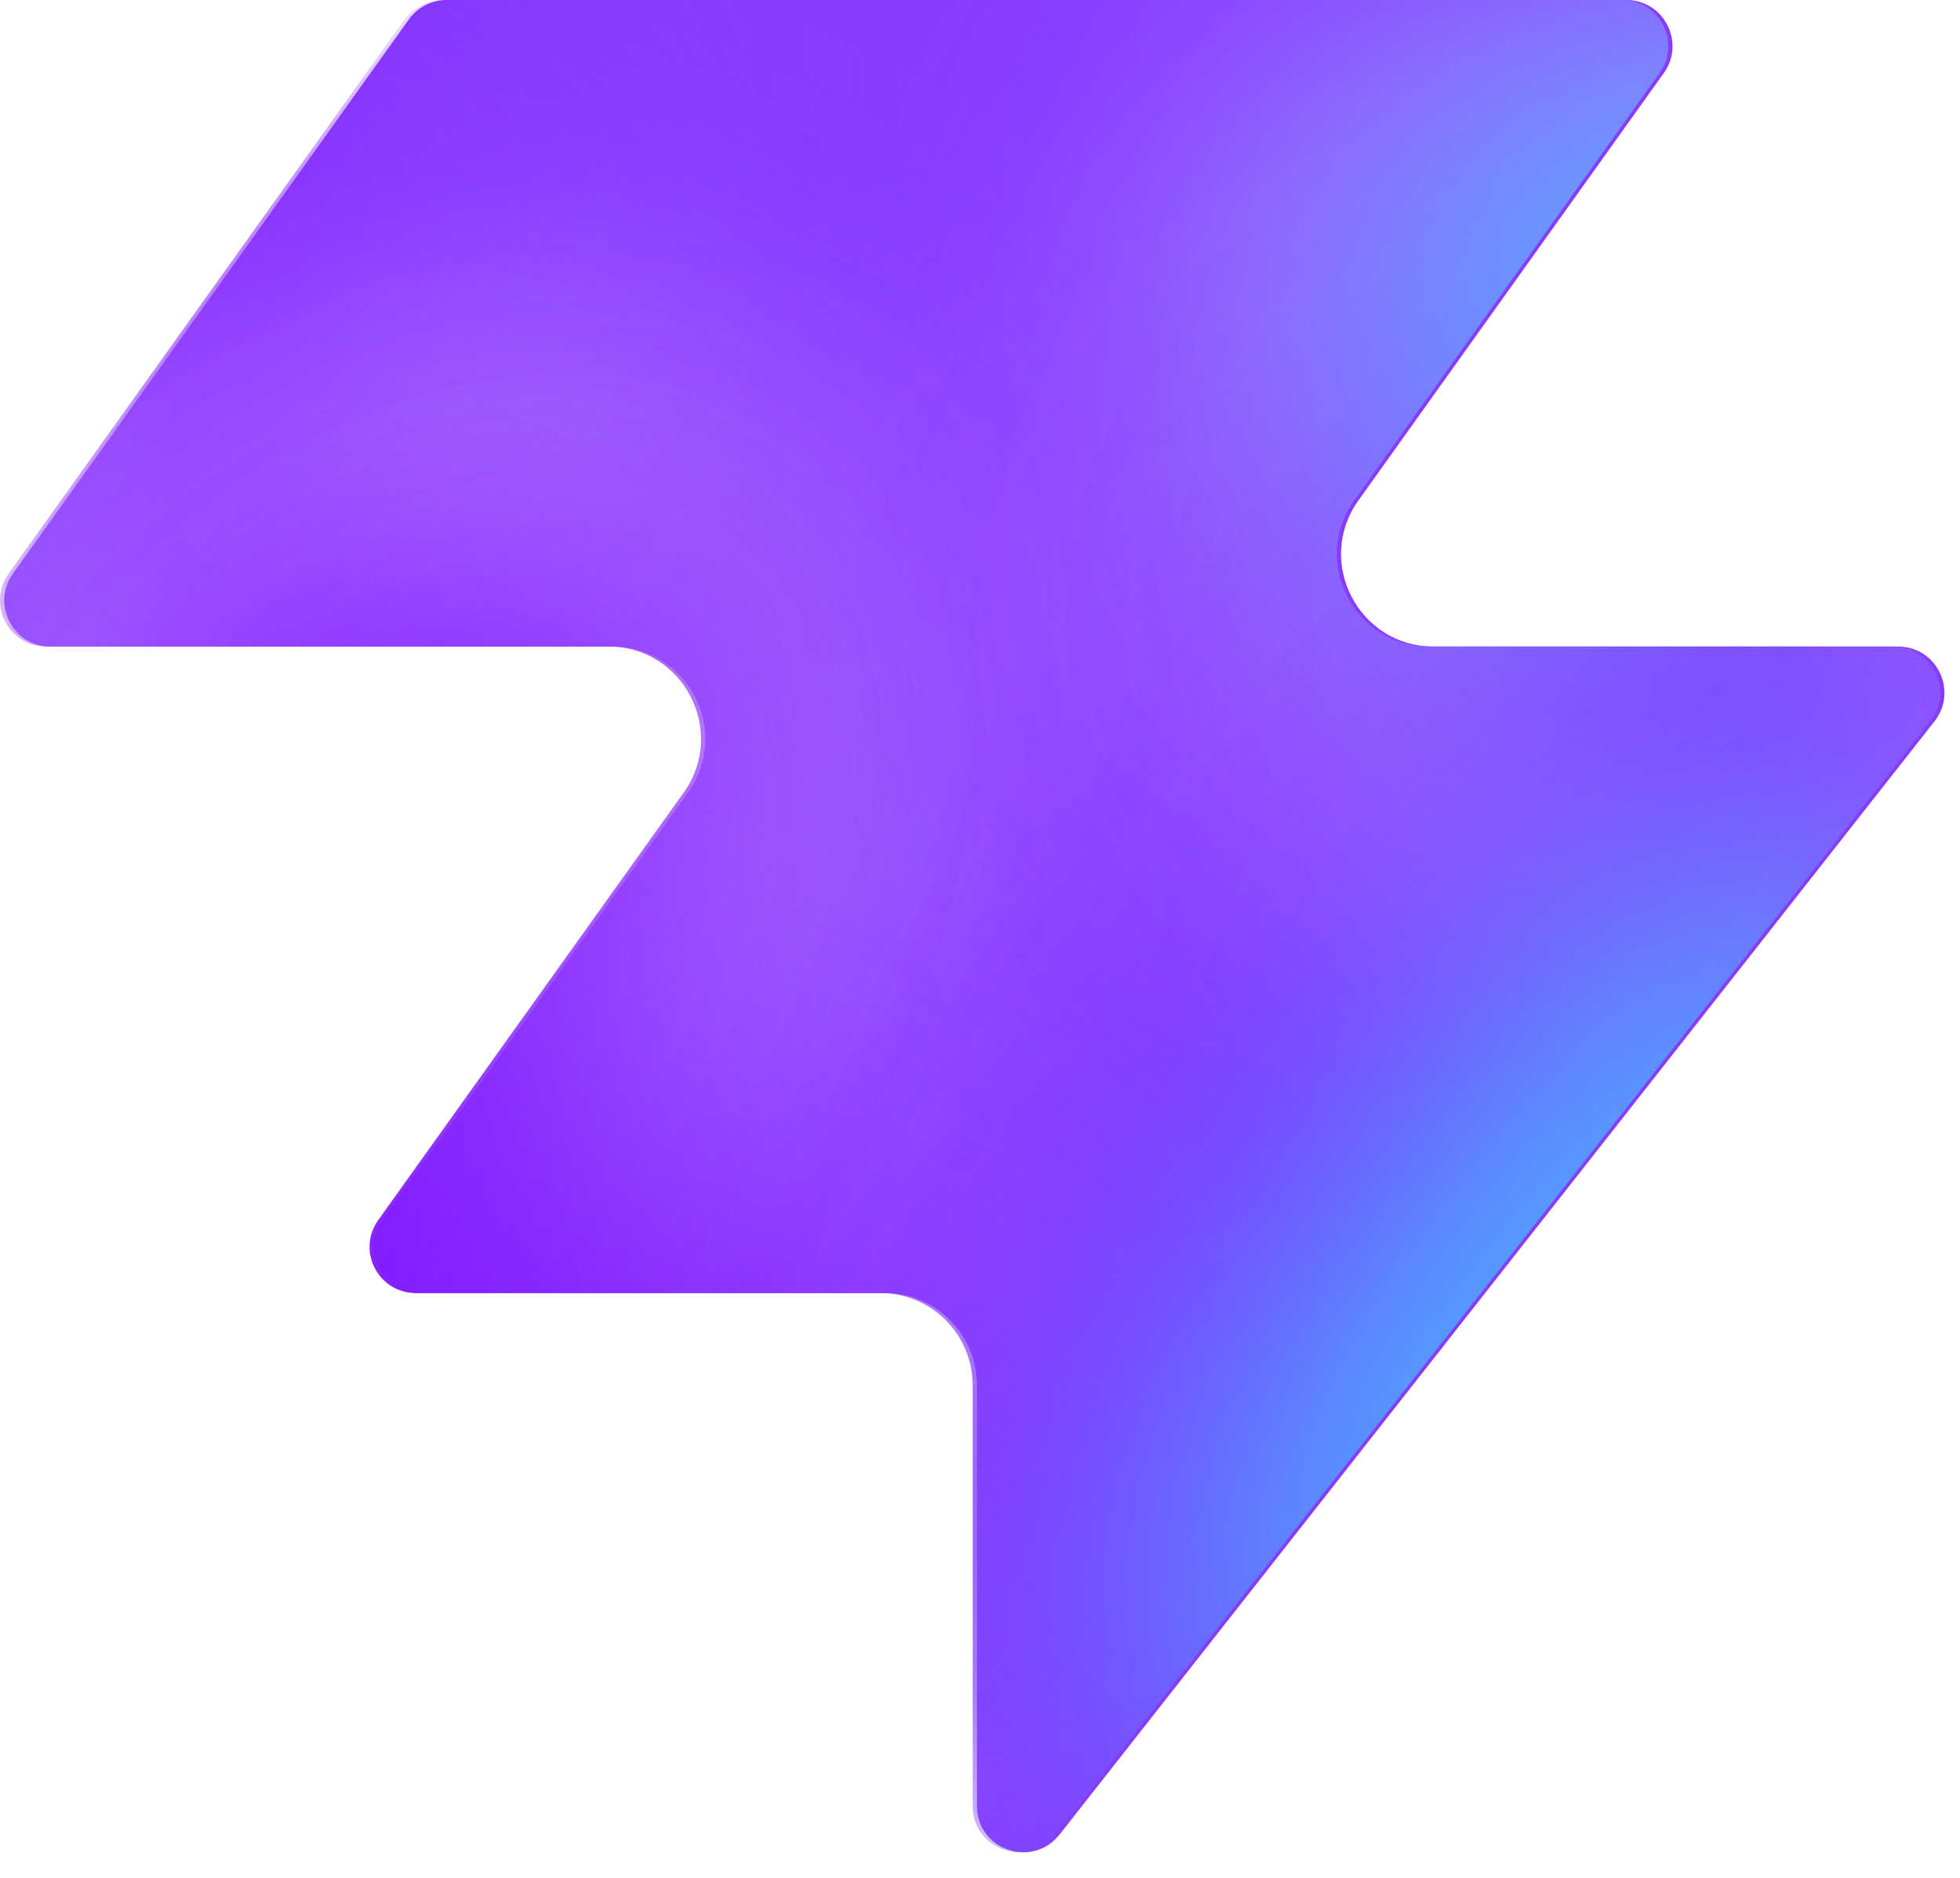
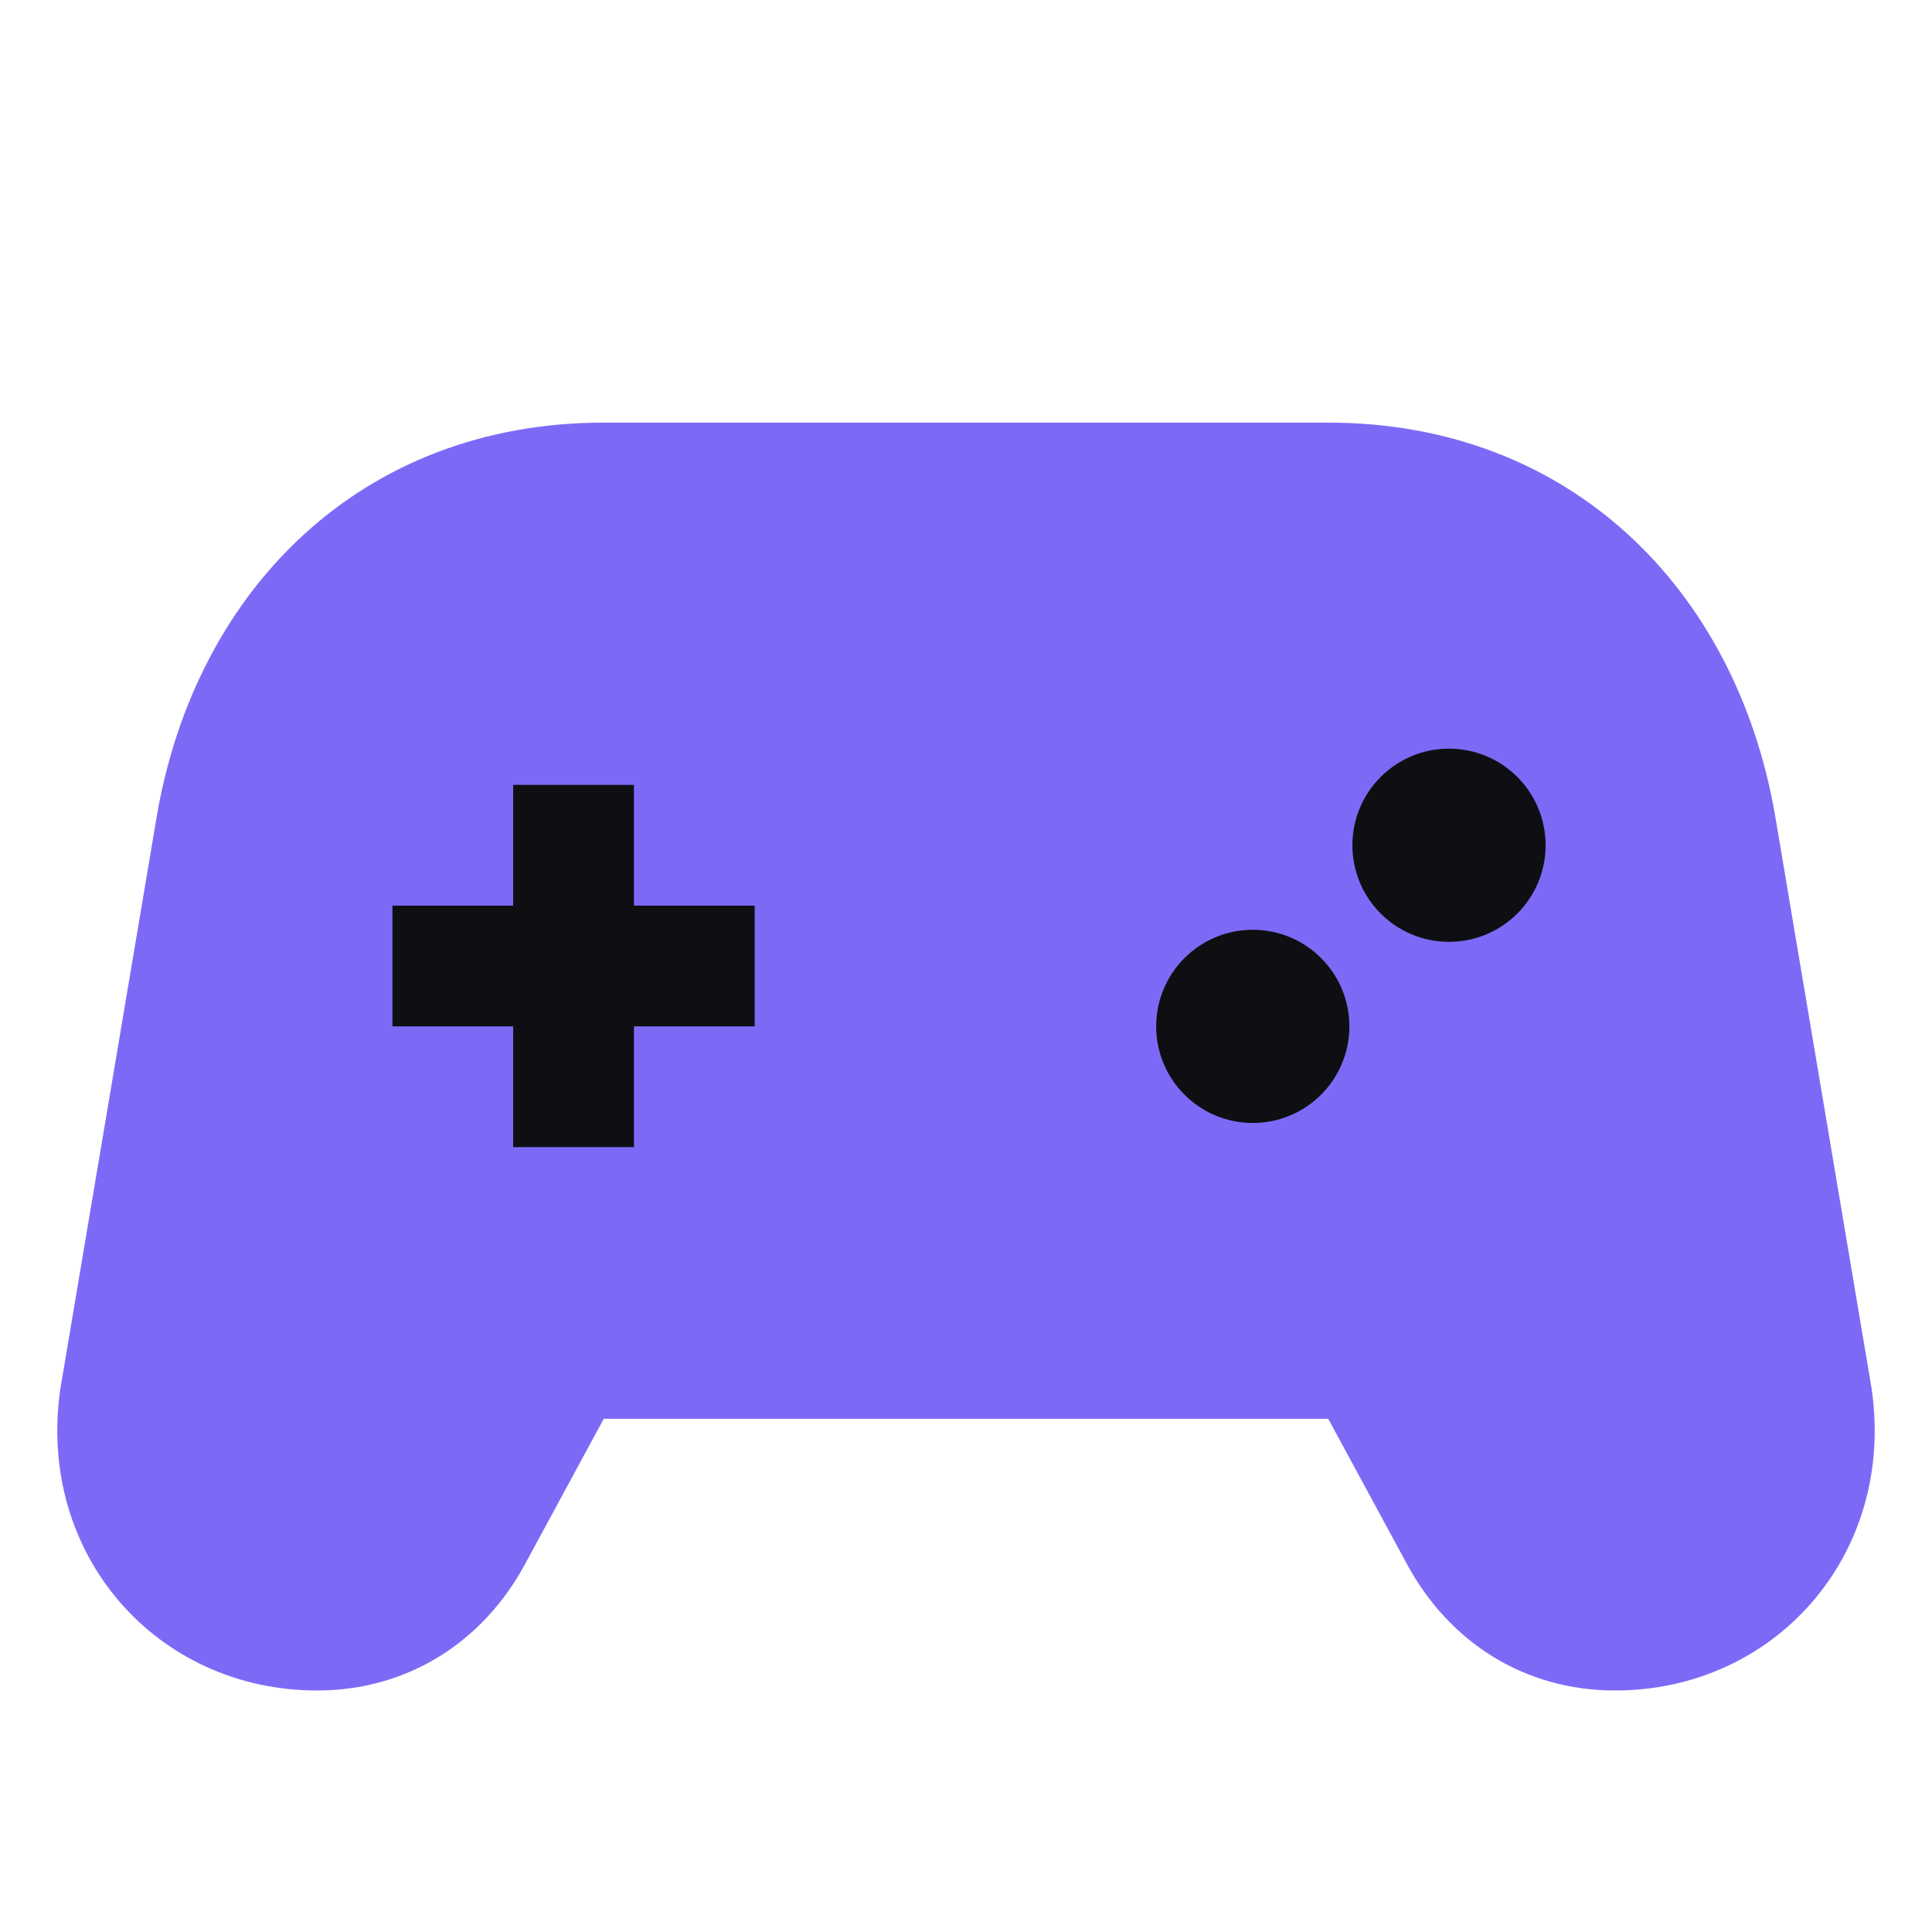
- <svg xmlns="http://www.w3.org/2000/svg" width="48" height="46" fill="none" viewBox="0 0 48 46">
-   <path fill="#863bff" d="M25.946 44.938c-.664.845-2.021.375-2.021-.698V33.937a2.26 2.26 0 0 0-2.262-2.262H10.287c-.92 0-1.456-1.04-.92-1.788l7.48-10.471c1.07-1.497 0-3.578-1.842-3.578H1.237c-.92 0-1.456-1.04-.92-1.788L10.013.474c.214-.297.556-.474.92-.474h28.894c.92 0 1.456 1.04.92 1.788l-7.48 10.471c-1.07 1.498 0 3.579 1.842 3.579h11.377c.943 0 1.473 1.088.89 1.83L25.947 44.94z" style="fill:#863bff;fill:color(display-p3 .525 .23 1);fill-opacity:1" />
-   <mask id="a" width="48" height="46" x="0" y="0" maskUnits="userSpaceOnUse" style="mask-type:alpha">
-     <path fill="#000" d="M25.842 44.938c-.664.844-2.021.375-2.021-.698V33.937a2.26 2.26 0 0 0-2.262-2.262H10.183c-.92 0-1.456-1.04-.92-1.788l7.48-10.471c1.07-1.498 0-3.579-1.842-3.579H1.133c-.92 0-1.456-1.04-.92-1.787L9.91.473c.214-.297.556-.474.92-.474h28.894c.92 0 1.456 1.04.92 1.788l-7.48 10.471c-1.07 1.498 0 3.578 1.842 3.578h11.377c.943 0 1.473 1.088.89 1.832L25.843 44.94z" style="fill:#000;fill-opacity:1" />
-   </mask>
-   <g mask="url(#a)">
-     <g filter="url(#b)">
-       <ellipse cx="5.508" cy="14.704" fill="#ede6ff" rx="5.508" ry="14.704" style="fill:#ede6ff;fill:color(display-p3 .927 .903 1);fill-opacity:1" transform="matrix(.00324 1 1 -.00324 -4.47 31.516)" />
-     </g>
-     <g filter="url(#c)">
-       <ellipse cx="10.399" cy="29.851" fill="#ede6ff" rx="10.399" ry="29.851" style="fill:#ede6ff;fill:color(display-p3 .927 .903 1);fill-opacity:1" transform="matrix(.00324 1 1 -.00324 -39.328 7.883)" />
-     </g>
-     <g filter="url(#d)">
-       <ellipse cx="5.508" cy="30.487" fill="#7e14ff" rx="5.508" ry="30.487" style="fill:#7e14ff;fill:color(display-p3 .492 .077 1);fill-opacity:1" transform="rotate(89.814 -25.913 -14.639)scale(1 -1)" />
-     </g>
-     <g filter="url(#e)">
-       <ellipse cx="5.508" cy="30.599" fill="#7e14ff" rx="5.508" ry="30.599" style="fill:#7e14ff;fill:color(display-p3 .492 .077 1);fill-opacity:1" transform="rotate(89.814 -32.644 -3.334)scale(1 -1)" />
-     </g>
-     <g filter="url(#f)">
-       <ellipse cx="5.508" cy="30.599" fill="#7e14ff" rx="5.508" ry="30.599" style="fill:#7e14ff;fill:color(display-p3 .492 .077 1);fill-opacity:1" transform="matrix(.00324 1 1 -.00324 -34.34 30.47)" />
-     </g>
-     <g filter="url(#g)">
-       <ellipse cx="14.072" cy="22.078" fill="#ede6ff" rx="14.072" ry="22.078" style="fill:#ede6ff;fill:color(display-p3 .927 .903 1);fill-opacity:1" transform="rotate(93.35 24.506 48.493)scale(-1 1)" />
-     </g>
-     <g filter="url(#h)">
-       <ellipse cx="3.47" cy="21.501" fill="#7e14ff" rx="3.47" ry="21.501" style="fill:#7e14ff;fill:color(display-p3 .492 .077 1);fill-opacity:1" transform="rotate(89.009 28.708 47.59)scale(-1 1)" />
-     </g>
-     <g filter="url(#i)">
-       <ellipse cx="3.47" cy="21.501" fill="#7e14ff" rx="3.47" ry="21.501" style="fill:#7e14ff;fill:color(display-p3 .492 .077 1);fill-opacity:1" transform="rotate(89.009 28.708 47.59)scale(-1 1)" />
-     </g>
-     <g filter="url(#j)">
-       <ellipse cx=".387" cy="8.972" fill="#7e14ff" rx="4.407" ry="29.108" style="fill:#7e14ff;fill:color(display-p3 .492 .077 1);fill-opacity:1" transform="rotate(39.51 .387 8.972)" />
-     </g>
-     <g filter="url(#k)">
-       <ellipse cx="47.523" cy="-6.092" fill="#7e14ff" rx="4.407" ry="29.108" style="fill:#7e14ff;fill:color(display-p3 .492 .077 1);fill-opacity:1" transform="rotate(37.892 47.523 -6.092)" />
-     </g>
-     <g filter="url(#l)">
-       <ellipse cx="41.412" cy="6.333" fill="#47bfff" rx="5.971" ry="9.665" style="fill:#47bfff;fill:color(display-p3 .28 .748 1);fill-opacity:1" transform="rotate(37.892 41.412 6.333)" />
-     </g>
-     <g filter="url(#m)">
-       <ellipse cx="-1.879" cy="38.332" fill="#7e14ff" rx="4.407" ry="29.108" style="fill:#7e14ff;fill:color(display-p3 .492 .077 1);fill-opacity:1" transform="rotate(37.892 -1.88 38.332)" />
-     </g>
-     <g filter="url(#n)">
-       <ellipse cx="-1.879" cy="38.332" fill="#7e14ff" rx="4.407" ry="29.108" style="fill:#7e14ff;fill:color(display-p3 .492 .077 1);fill-opacity:1" transform="rotate(37.892 -1.88 38.332)" />
-     </g>
-     <g filter="url(#o)">
-       <ellipse cx="35.651" cy="29.907" fill="#7e14ff" rx="4.407" ry="29.108" style="fill:#7e14ff;fill:color(display-p3 .492 .077 1);fill-opacity:1" transform="rotate(37.892 35.651 29.907)" />
-     </g>
-     <g filter="url(#p)">
-       <ellipse cx="38.418" cy="32.4" fill="#47bfff" rx="5.971" ry="15.297" style="fill:#47bfff;fill:color(display-p3 .28 .748 1);fill-opacity:1" transform="rotate(37.892 38.418 32.4)" />
-     </g>
-   </g>
-   <defs>
-     <filter id="b" width="60.045" height="41.654" x="-19.77" y="16.149" color-interpolation-filters="sRGB" filterUnits="userSpaceOnUse">
-       <feFlood flood-opacity="0" result="BackgroundImageFix" />
-       <feBlend in="SourceGraphic" in2="BackgroundImageFix" result="shape" />
-       <feGaussianBlur result="effect1_foregroundBlur_2002_17158" stdDeviation="7.659" />
-     </filter>
-     <filter id="c" width="90.34" height="51.437" x="-54.613" y="-7.533" color-interpolation-filters="sRGB" filterUnits="userSpaceOnUse">
-       <feFlood flood-opacity="0" result="BackgroundImageFix" />
-       <feBlend in="SourceGraphic" in2="BackgroundImageFix" result="shape" />
-       <feGaussianBlur result="effect1_foregroundBlur_2002_17158" stdDeviation="7.659" />
-     </filter>
-     <filter id="d" width="79.355" height="29.4" x="-49.64" y="2.03" color-interpolation-filters="sRGB" filterUnits="userSpaceOnUse">
-       <feFlood flood-opacity="0" result="BackgroundImageFix" />
-       <feBlend in="SourceGraphic" in2="BackgroundImageFix" result="shape" />
-       <feGaussianBlur result="effect1_foregroundBlur_2002_17158" stdDeviation="4.596" />
-     </filter>
-     <filter id="e" width="79.579" height="29.4" x="-45.045" y="20.029" color-interpolation-filters="sRGB" filterUnits="userSpaceOnUse">
-       <feFlood flood-opacity="0" result="BackgroundImageFix" />
-       <feBlend in="SourceGraphic" in2="BackgroundImageFix" result="shape" />
-       <feGaussianBlur result="effect1_foregroundBlur_2002_17158" stdDeviation="4.596" />
-     </filter>
-     <filter id="f" width="79.579" height="29.4" x="-43.513" y="21.178" color-interpolation-filters="sRGB" filterUnits="userSpaceOnUse">
-       <feFlood flood-opacity="0" result="BackgroundImageFix" />
-       <feBlend in="SourceGraphic" in2="BackgroundImageFix" result="shape" />
-       <feGaussianBlur result="effect1_foregroundBlur_2002_17158" stdDeviation="4.596" />
-     </filter>
-     <filter id="g" width="74.749" height="58.852" x="15.756" y="-17.901" color-interpolation-filters="sRGB" filterUnits="userSpaceOnUse">
-       <feFlood flood-opacity="0" result="BackgroundImageFix" />
-       <feBlend in="SourceGraphic" in2="BackgroundImageFix" result="shape" />
-       <feGaussianBlur result="effect1_foregroundBlur_2002_17158" stdDeviation="7.659" />
-     </filter>
-     <filter id="h" width="61.377" height="25.362" x="23.548" y="2.284" color-interpolation-filters="sRGB" filterUnits="userSpaceOnUse">
-       <feFlood flood-opacity="0" result="BackgroundImageFix" />
-       <feBlend in="SourceGraphic" in2="BackgroundImageFix" result="shape" />
-       <feGaussianBlur result="effect1_foregroundBlur_2002_17158" stdDeviation="4.596" />
-     </filter>
-     <filter id="i" width="61.377" height="25.362" x="23.548" y="2.284" color-interpolation-filters="sRGB" filterUnits="userSpaceOnUse">
-       <feFlood flood-opacity="0" result="BackgroundImageFix" />
-       <feBlend in="SourceGraphic" in2="BackgroundImageFix" result="shape" />
-       <feGaussianBlur result="effect1_foregroundBlur_2002_17158" stdDeviation="4.596" />
-     </filter>
-     <filter id="j" width="56.045" height="63.649" x="-27.636" y="-22.853" color-interpolation-filters="sRGB" filterUnits="userSpaceOnUse">
-       <feFlood flood-opacity="0" result="BackgroundImageFix" />
-       <feBlend in="SourceGraphic" in2="BackgroundImageFix" result="shape" />
-       <feGaussianBlur result="effect1_foregroundBlur_2002_17158" stdDeviation="4.596" />
-     </filter>
-     <filter id="k" width="54.814" height="64.646" x="20.116" y="-38.415" color-interpolation-filters="sRGB" filterUnits="userSpaceOnUse">
-       <feFlood flood-opacity="0" result="BackgroundImageFix" />
-       <feBlend in="SourceGraphic" in2="BackgroundImageFix" result="shape" />
-       <feGaussianBlur result="effect1_foregroundBlur_2002_17158" stdDeviation="4.596" />
-     </filter>
-     <filter id="l" width="33.541" height="35.313" x="24.641" y="-11.323" color-interpolation-filters="sRGB" filterUnits="userSpaceOnUse">
-       <feFlood flood-opacity="0" result="BackgroundImageFix" />
-       <feBlend in="SourceGraphic" in2="BackgroundImageFix" result="shape" />
-       <feGaussianBlur result="effect1_foregroundBlur_2002_17158" stdDeviation="4.596" />
-     </filter>
-     <filter id="m" width="54.814" height="64.646" x="-29.286" y="6.009" color-interpolation-filters="sRGB" filterUnits="userSpaceOnUse">
-       <feFlood flood-opacity="0" result="BackgroundImageFix" />
-       <feBlend in="SourceGraphic" in2="BackgroundImageFix" result="shape" />
-       <feGaussianBlur result="effect1_foregroundBlur_2002_17158" stdDeviation="4.596" />
-     </filter>
-     <filter id="n" width="54.814" height="64.646" x="-29.286" y="6.009" color-interpolation-filters="sRGB" filterUnits="userSpaceOnUse">
-       <feFlood flood-opacity="0" result="BackgroundImageFix" />
-       <feBlend in="SourceGraphic" in2="BackgroundImageFix" result="shape" />
-       <feGaussianBlur result="effect1_foregroundBlur_2002_17158" stdDeviation="4.596" />
-     </filter>
-     <filter id="o" width="54.814" height="64.646" x="8.244" y="-2.416" color-interpolation-filters="sRGB" filterUnits="userSpaceOnUse">
-       <feFlood flood-opacity="0" result="BackgroundImageFix" />
-       <feBlend in="SourceGraphic" in2="BackgroundImageFix" result="shape" />
-       <feGaussianBlur result="effect1_foregroundBlur_2002_17158" stdDeviation="4.596" />
-     </filter>
-     <filter id="p" width="39.409" height="43.623" x="18.713" y="10.588" color-interpolation-filters="sRGB" filterUnits="userSpaceOnUse">
-       <feFlood flood-opacity="0" result="BackgroundImageFix" />
-       <feBlend in="SourceGraphic" in2="BackgroundImageFix" result="shape" />
-       <feGaussianBlur result="effect1_foregroundBlur_2002_17158" stdDeviation="4.596" />
-     </filter>
-   </defs>
+ <svg xmlns="http://www.w3.org/2000/svg" viewBox="0 0 64 64">
+   <path fill="#7c6af7" d="M20 14H44C52 14 57.5 19.5 58.8 27L62 46C62.8 51.5 58.8 56 53.5 56C50.5 56 48 54.4 46.6 51.8L44 47H20L17.4 51.8C16 54.4 13.5 56 10.5 56C5.2 56 1.2 51.5 2 46L5.2 27C6.5 19.5 12 14 20 14Z" />
+   <path fill="#0f0f13" d="M17 26h4v4h4v4h-4v4h-4v-4h-4v-4h4z" />
+   <circle cx="41.5" cy="34" r="3.2" fill="#0f0f13" />
+   <circle cx="48" cy="28" r="3.2" fill="#0f0f13" />
</svg>
